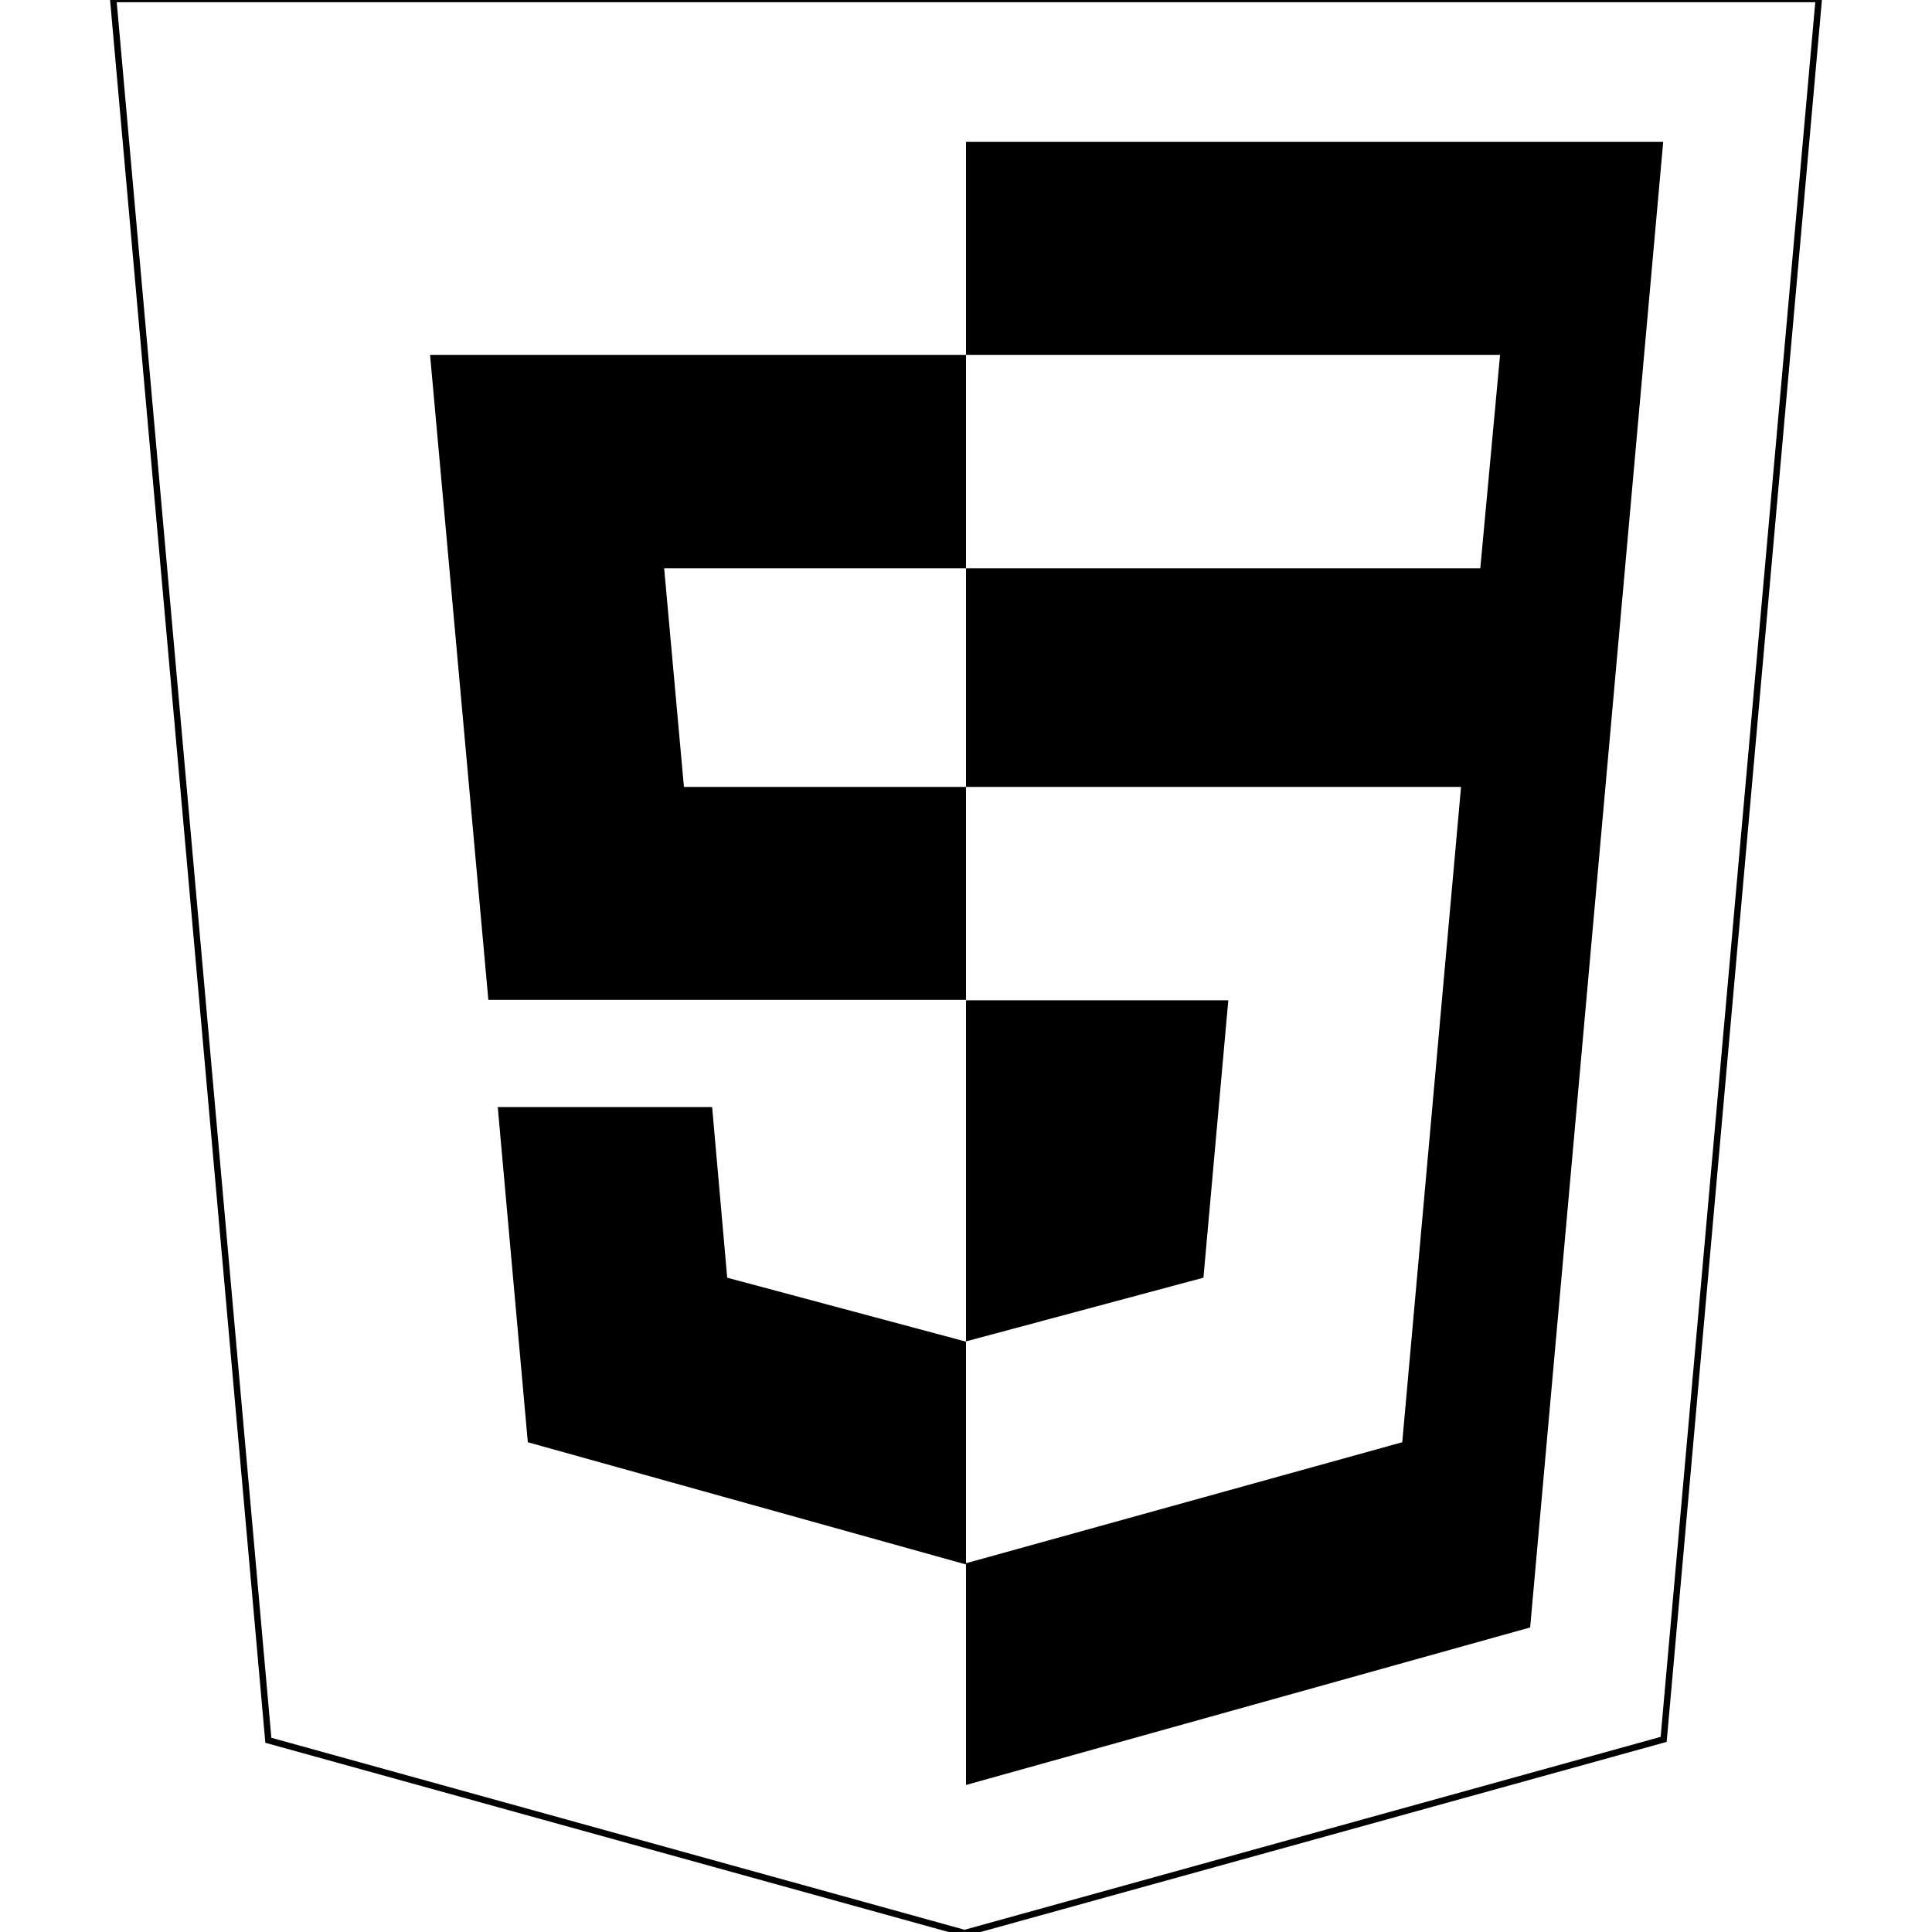
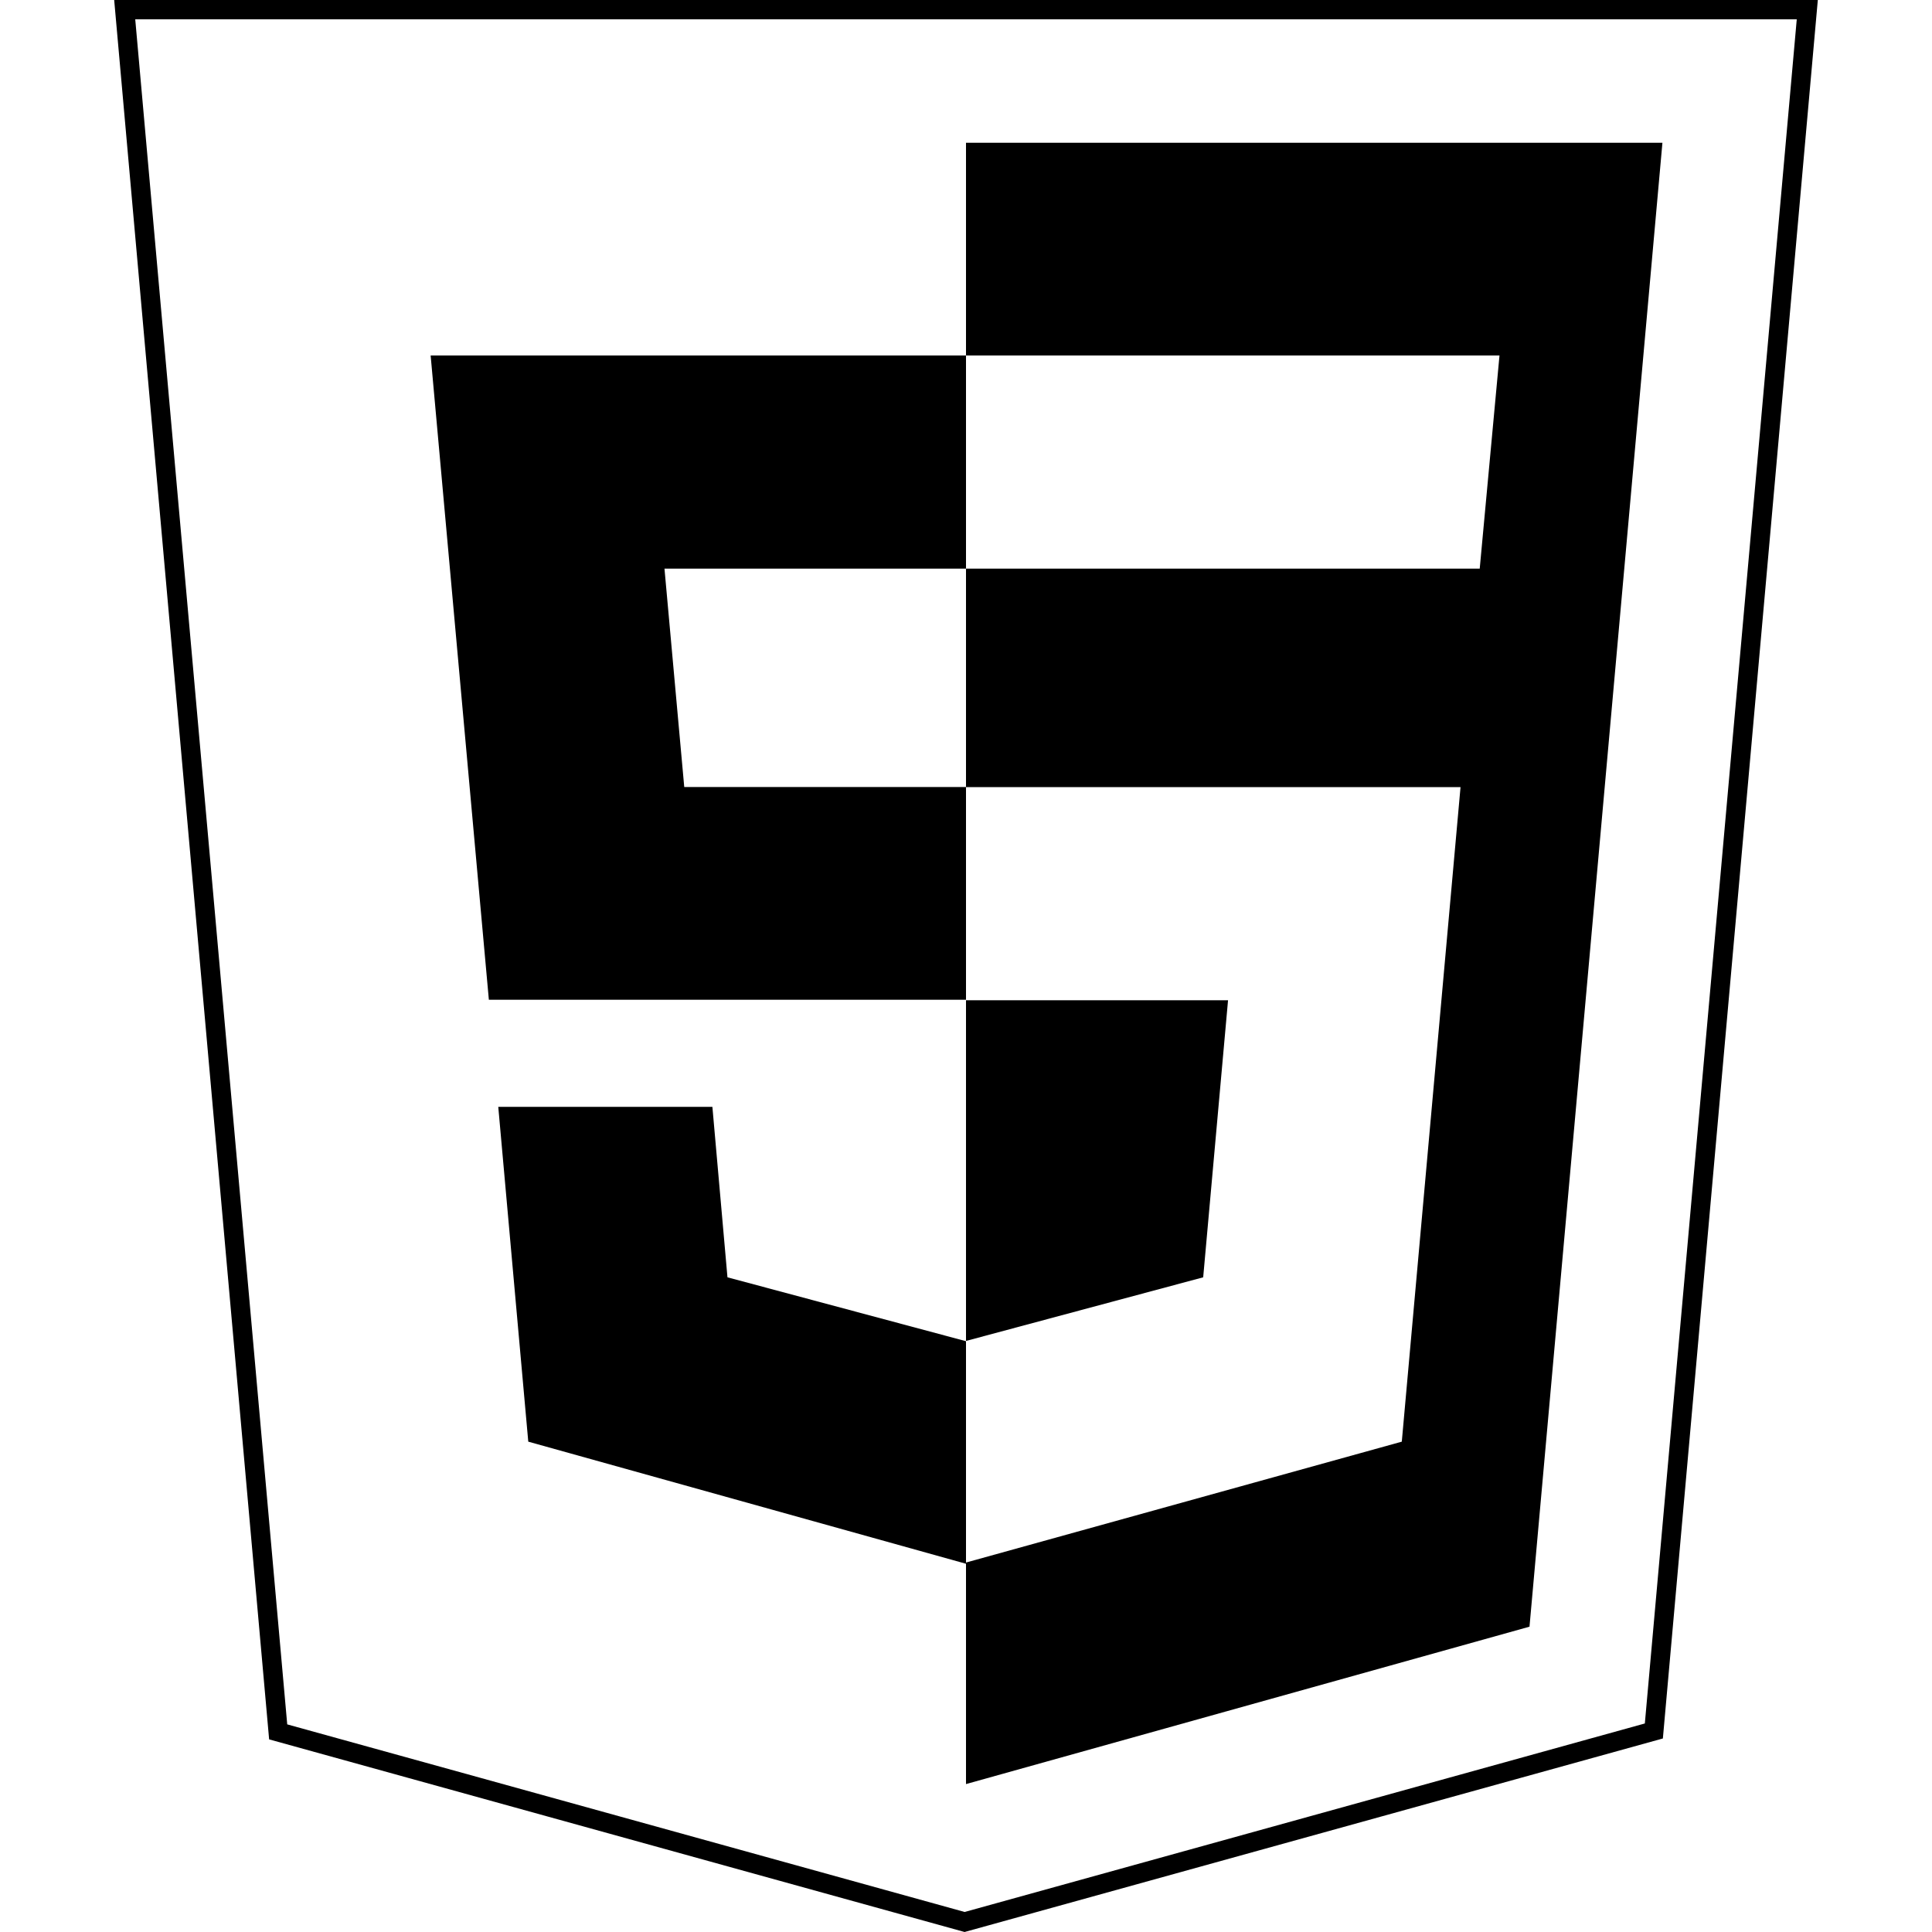
- <svg xmlns="http://www.w3.org/2000/svg" version="1.1" id="Capa_1" x="0px" y="0px" viewBox="0 0 3000 3000" enable-background="new 0 0 3000 3000" xml:space="preserve">
+ <svg xmlns="http://www.w3.org/2000/svg" version="1.1" id="Capa_1" x="0px" y="0px" viewBox="0 0 3000 3000" style="enable-background:new 0 0 3000 3000;" xml:space="preserve">
  <g>
-     <path fill="none" stroke="#000000" stroke-width="10" stroke-miterlimit="10" d="M416.7,2702.3C336.4,1801,256.1,899.7,175.8-1.6   h2648.4l-240.9,2702.5c-361.8,100.3-723.7,200.5-1085.5,300.8C1137.4,2901.8,777.1,2802.1,416.7,2702.3z" />
-     <path d="M667.8,551H1500v331.4h-468.7l30.7,339.5h438v330.7H758.3 M772.9,1719h332.9l23.4,265l370.8,99.3v346l-680.4-189.8" />
    <g>
-       <polygon points="1500,220.3 1500,551 2329.3,551 2298.6,882.4 1500,882.4 1500,1221.9 2268.7,1221.9 2177.4,2239.5 1500,2427.4     1500,2771.7 2376,2527.1 2582.6,220.3   " />
-       <polygon points="1907.3,1553.3 1500,1553.3 1500,2082.9 1868.7,1984   " />
+       <path d="M2790,30l-235.9,2646.2c-174.2,48.3-351,97.3-522.1,144.7c-175.1,48.5-356,98.6-534.1,148    c-250.7-69.5-505.3-140-751.6-208.2c-100.1-27.7-200.2-55.4-300.3-83.1L327.5,1347.8L210,30H2790 M2822.7,0H177.3    c80.2,900.3,160.4,1800.6,240.6,2700.9c360,99.7,719.9,199.3,1079.9,299.1c361.4-100.2,722.9-200.3,1084.3-300.5L2822.7,0    L2822.7,0z" />
+     </g>
+     <path d="M668.7,552H1500v331h-468.2l30.7,339.1H1500v330.3H759.1 M773.7,1718.7h332.5l23.4,264.7l370.4,99.2v345.6l-679.7-189.6" />
+     <g>
+       <polygon points="1500,221.7 1500,552 2328.4,552 2297.7,883 1500,883 1500,1222.2 2267.9,1222.2 2176.7,2238.6 1500,2426.3     1500,2770.3 2375,2525.9 2581.4,221.7   " />
+       <polygon points="1906.9,1553.2 1500,1553.2 1500,2082.2 1868.3,1983.4   " />
    </g>
  </g>
</svg>
